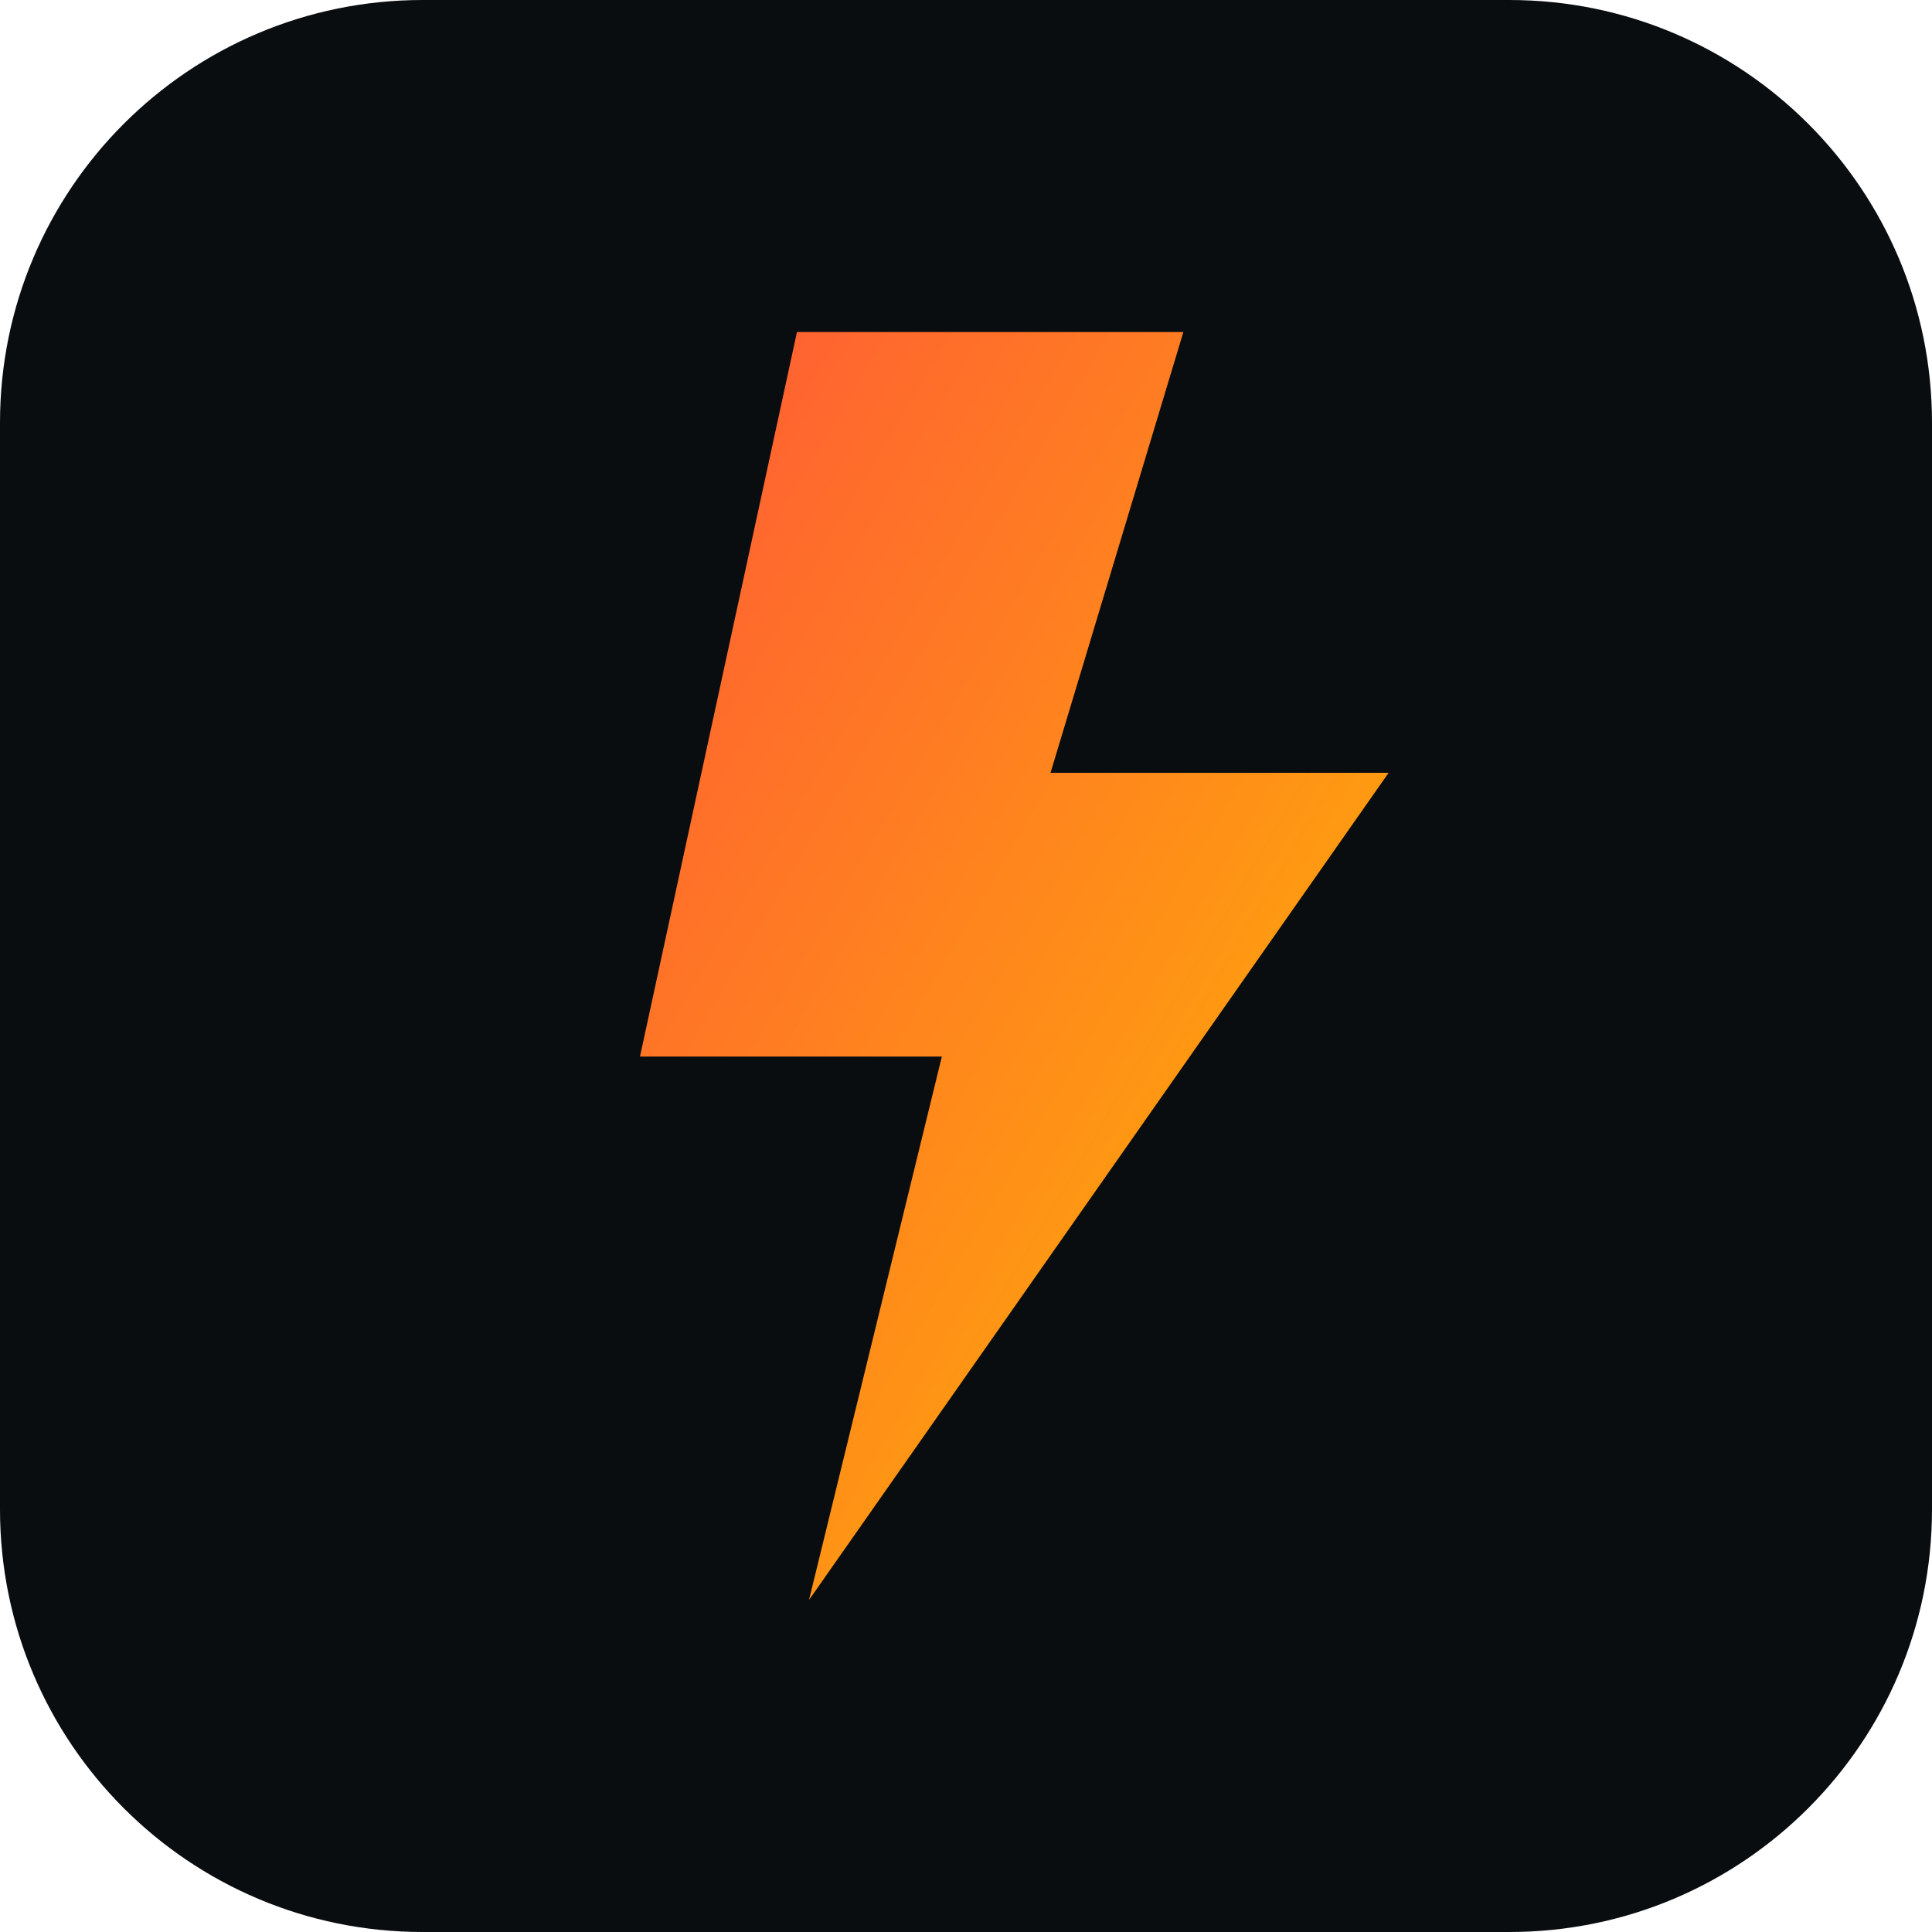
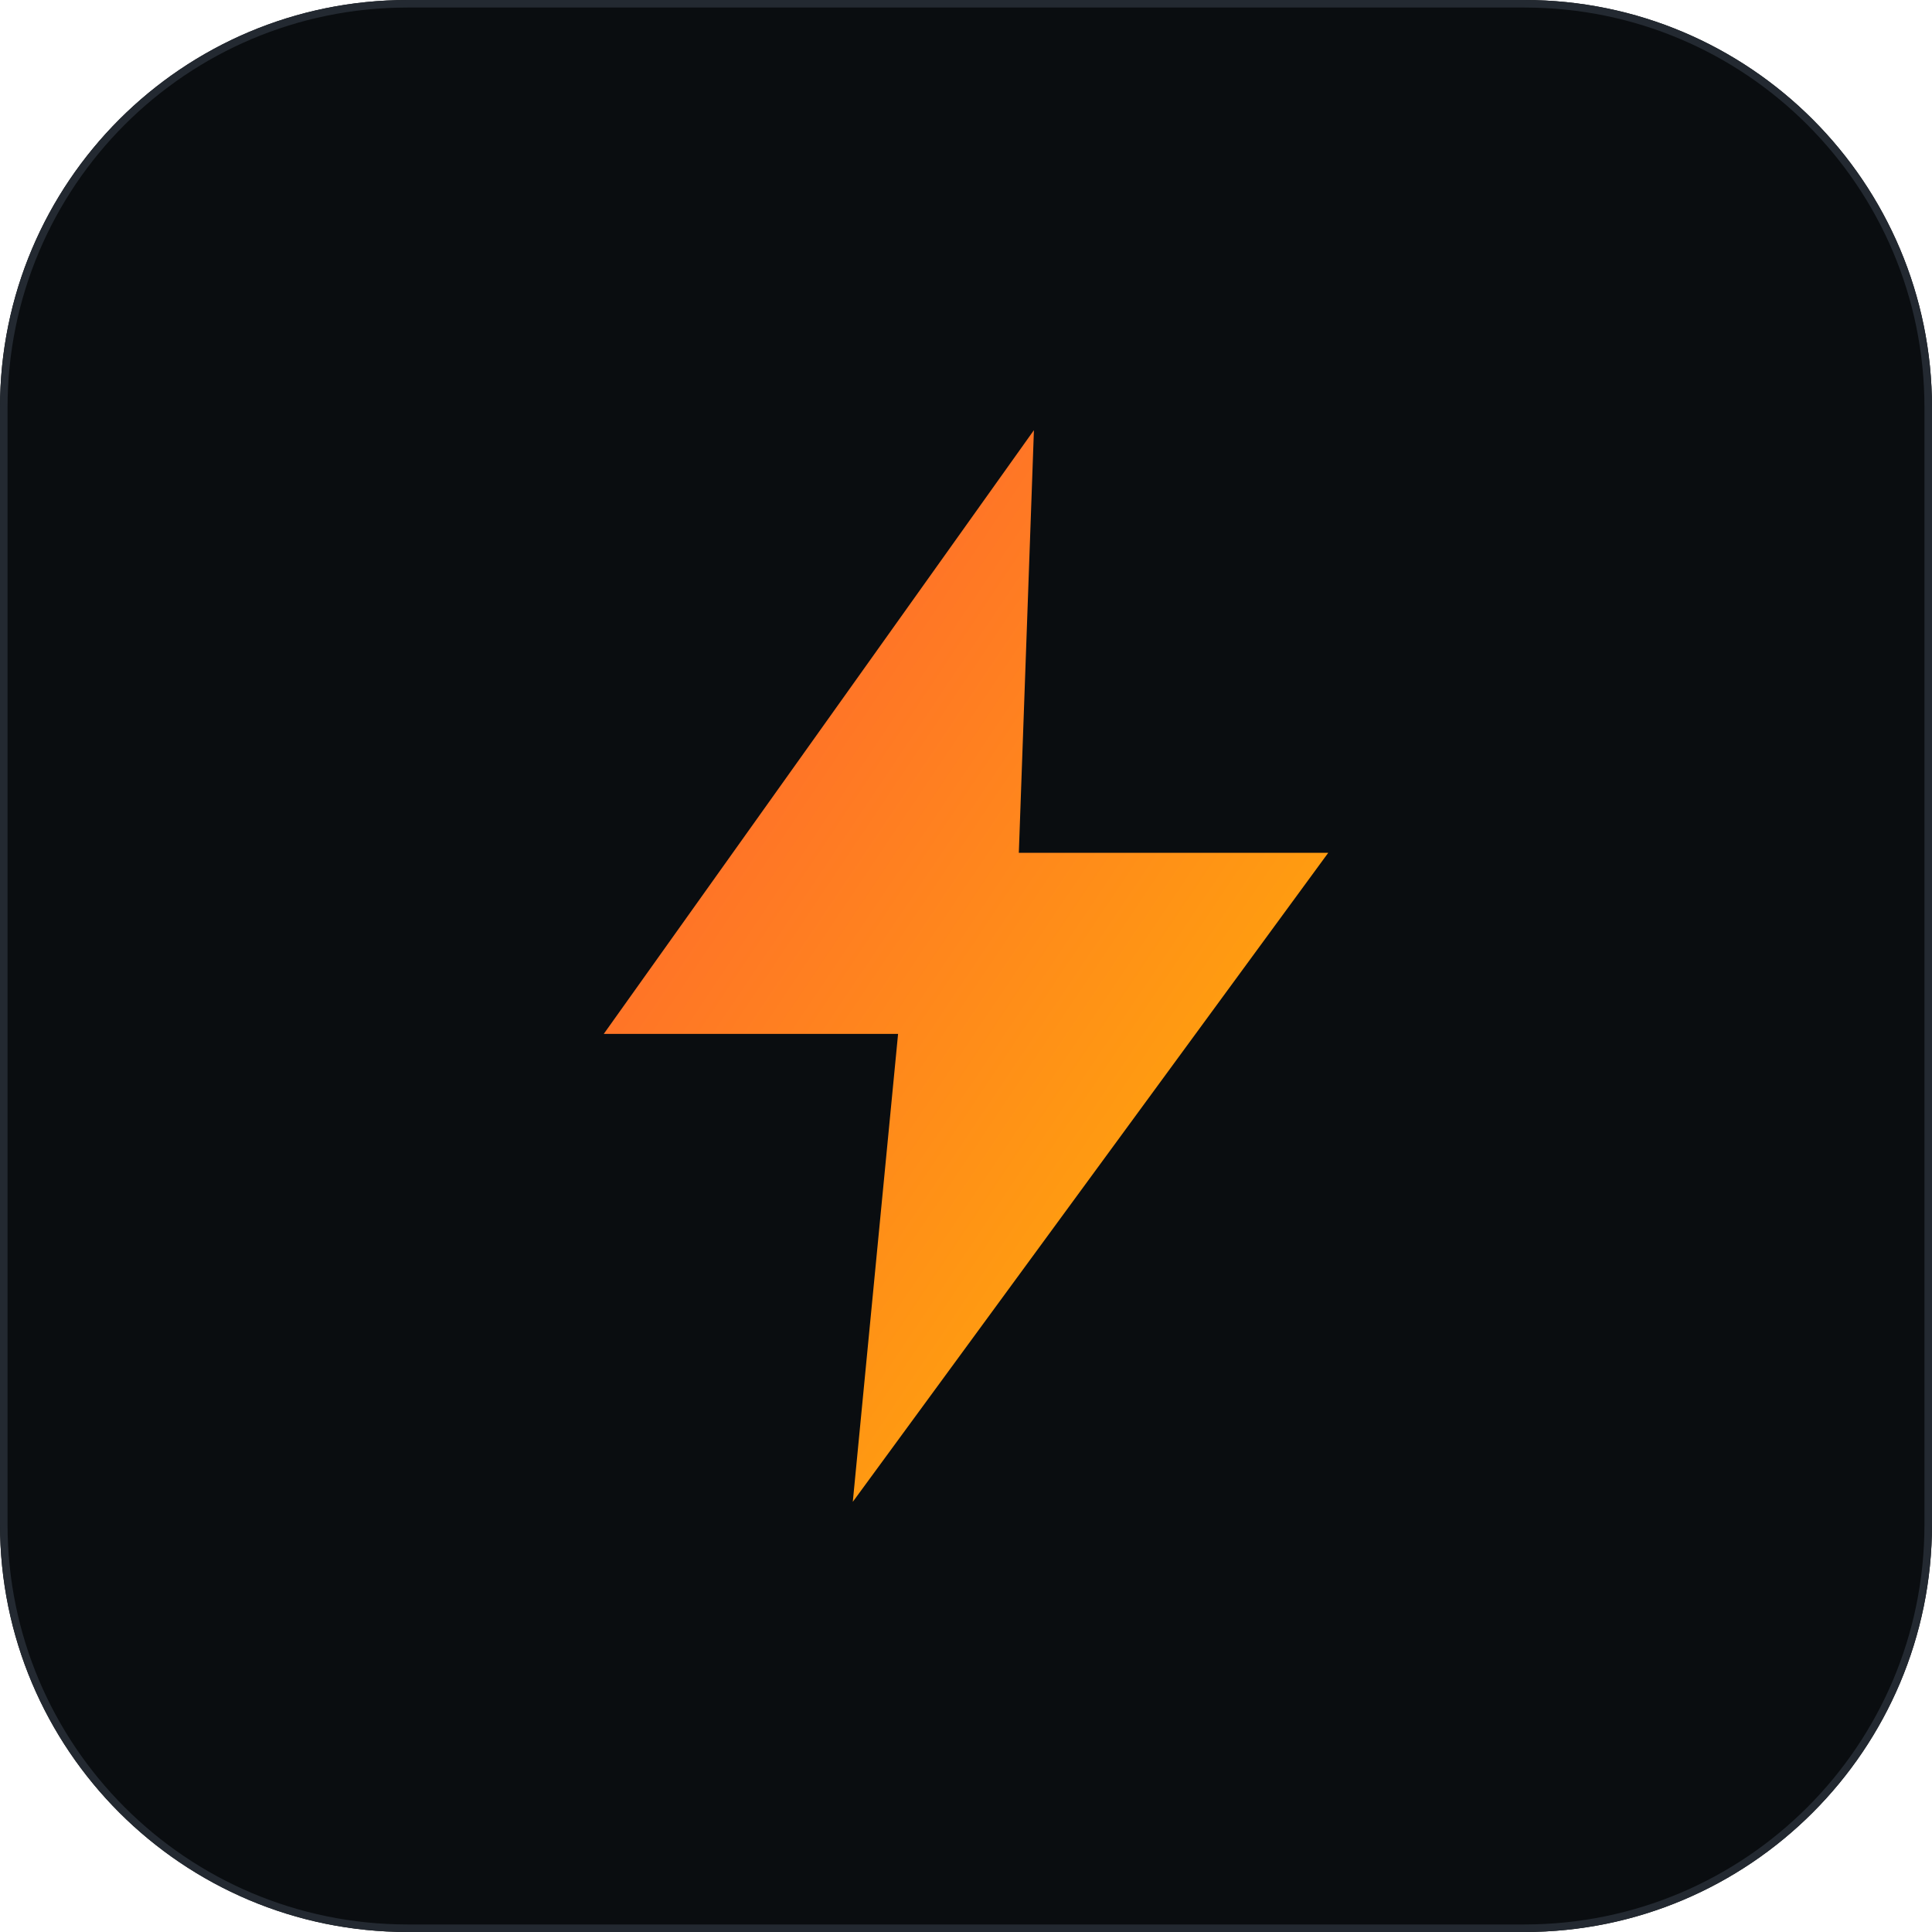
- <svg xmlns="http://www.w3.org/2000/svg" viewBox="0 0 32 32">
+ <svg xmlns="http://www.w3.org/2000/svg" viewBox="0 0 512 512">
  <defs>
    <linearGradient id="bolt" x1="0%" y1="0%" x2="100%" y2="100%">
      <stop offset="0%" stop-color="#FF5A36" />
      <stop offset="100%" stop-color="#FFB800" />
    </linearGradient>
  </defs>
-   <rect width="32" height="32" rx="7" fill="#0A0D10" />
-   <path d="M13.2 5.5 L10.6 17.5 H15.6 L13.4 26.5 L23 12.8 H17.4 L19.6 5.5 Z" fill="url(#bolt)" />
+   <rect x="0" y="0" width="512" height="512" rx="108" fill="#0A0D10" />
+   <rect x="1" y="1" width="510" height="510" rx="107" fill="none" stroke="#232931" stroke-width="2" />
+   <g transform="translate(256,256)">
+     <path d="M 18 -142              L -96 18              L -18 18              L -30 142              L 96 -30              L 14 -30              Z" fill="url(#bolt)" />
+   </g>
</svg>
